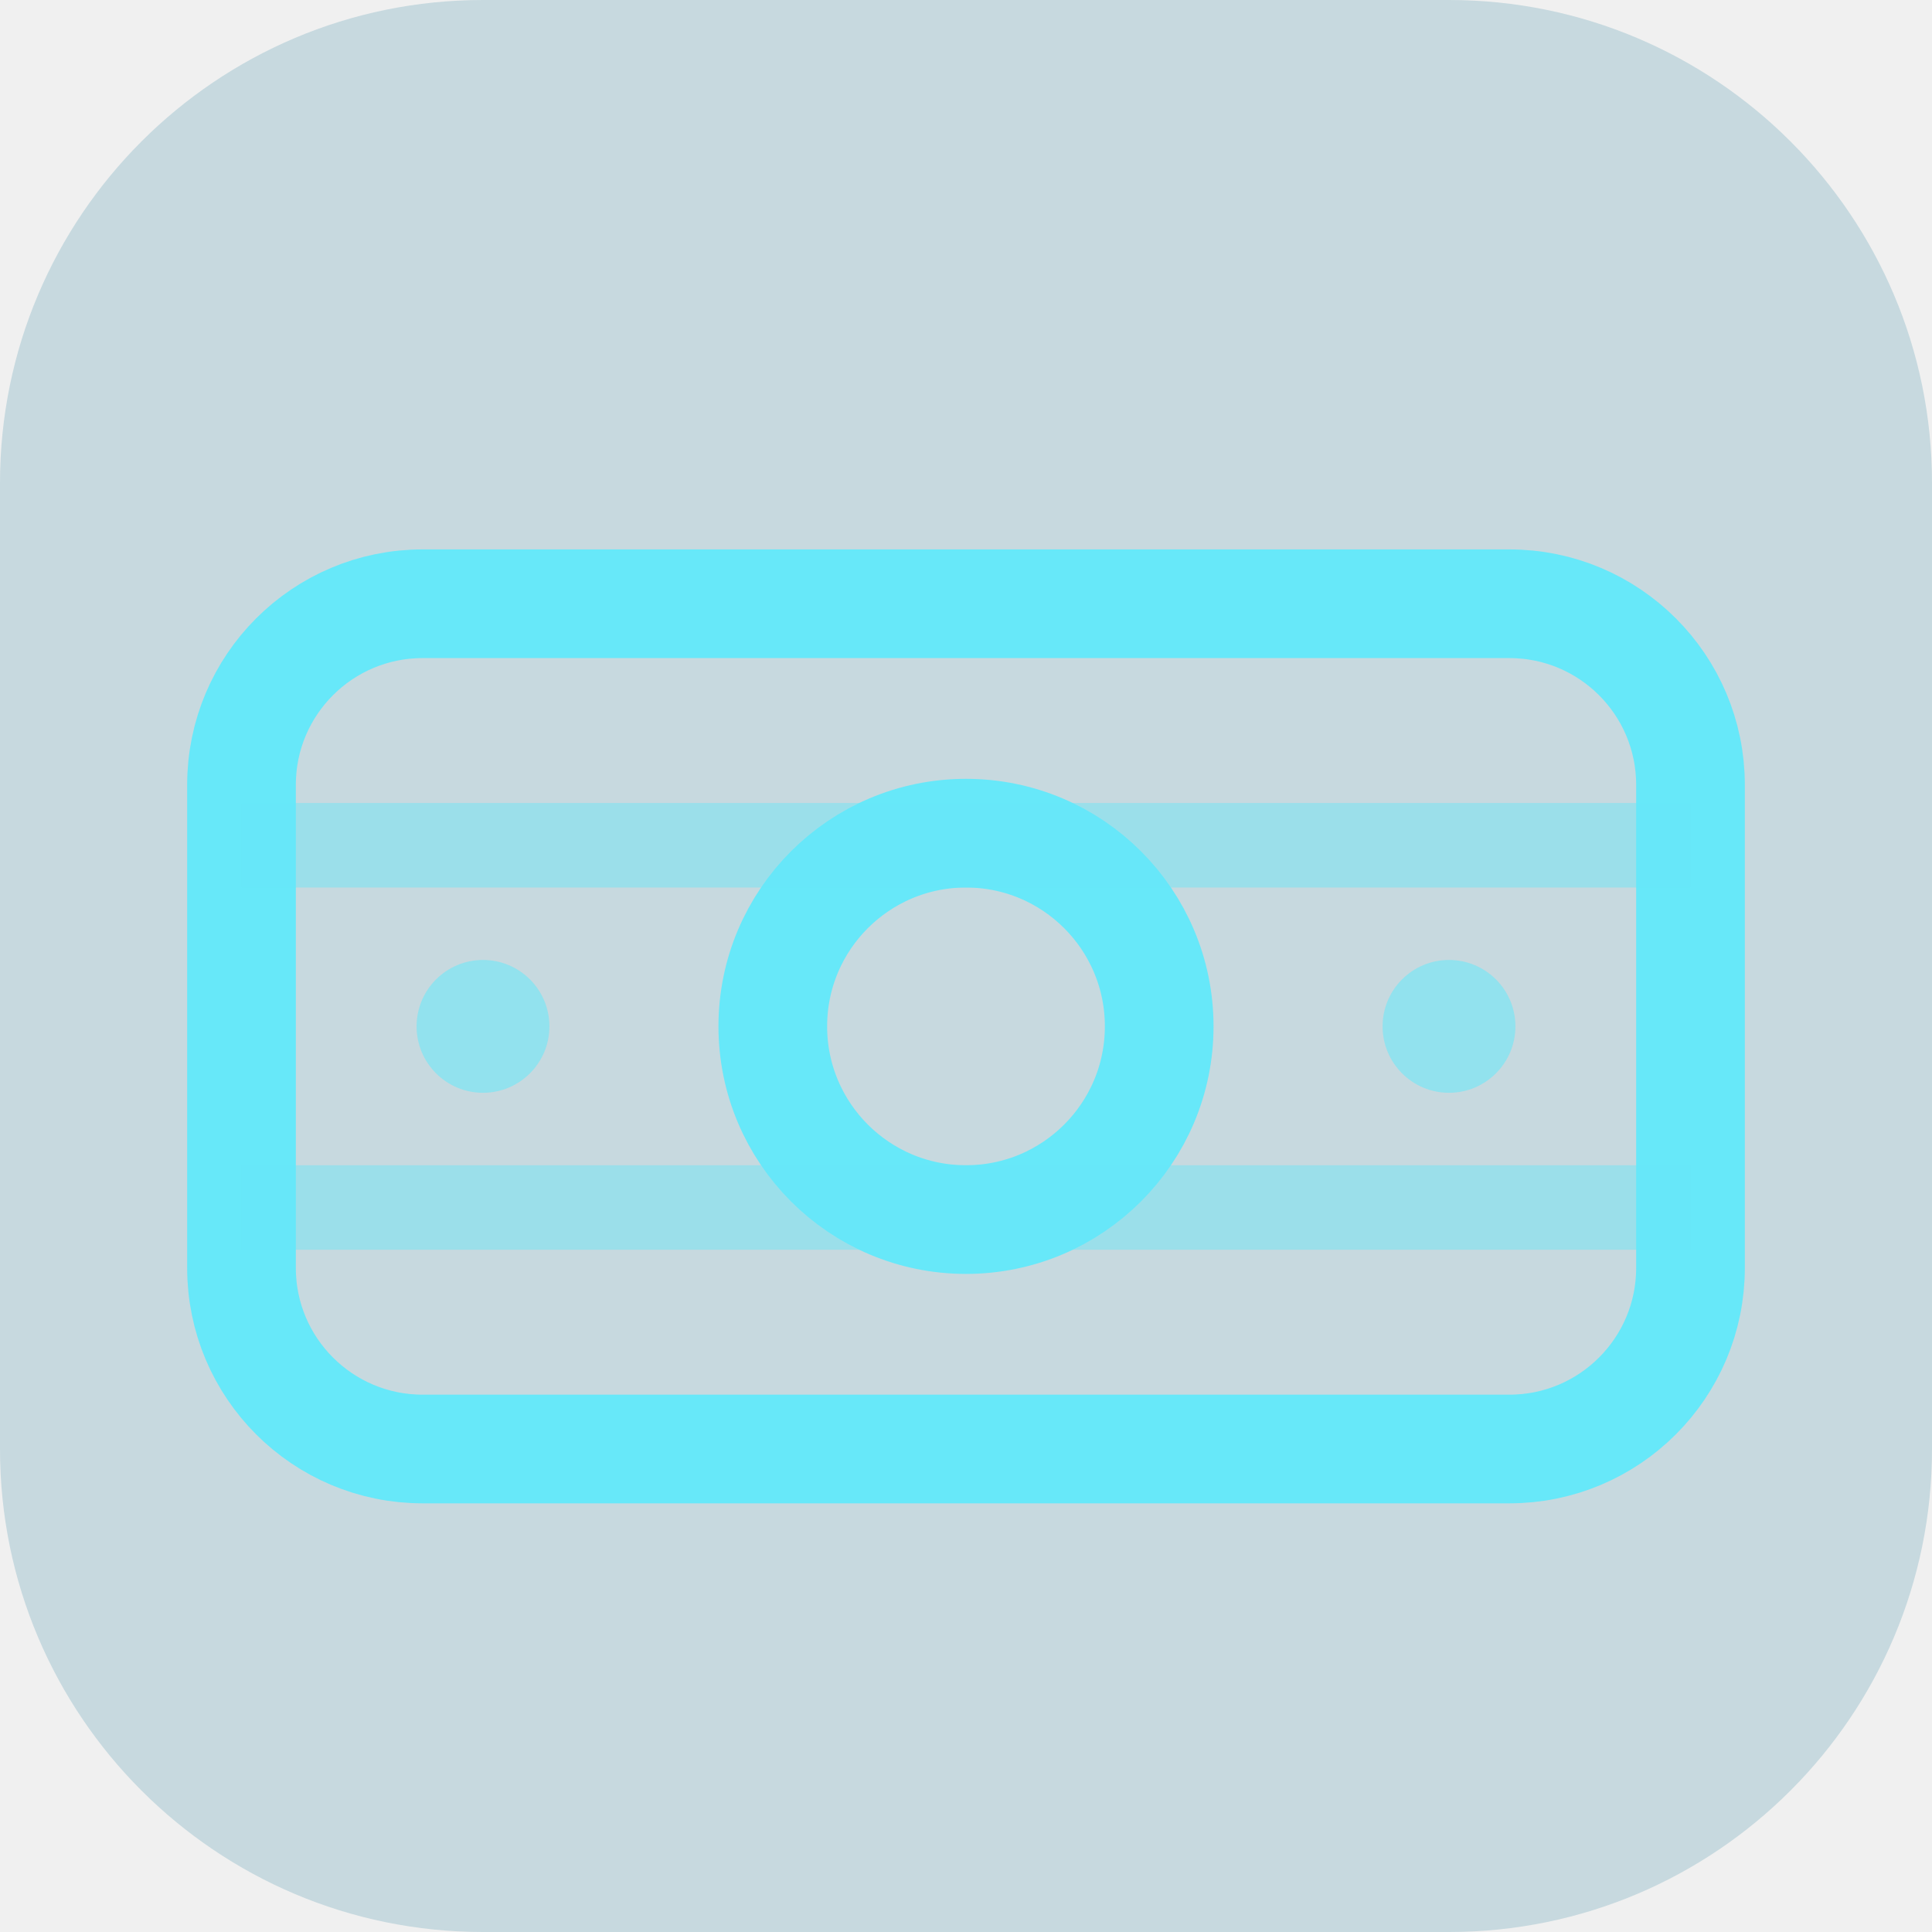
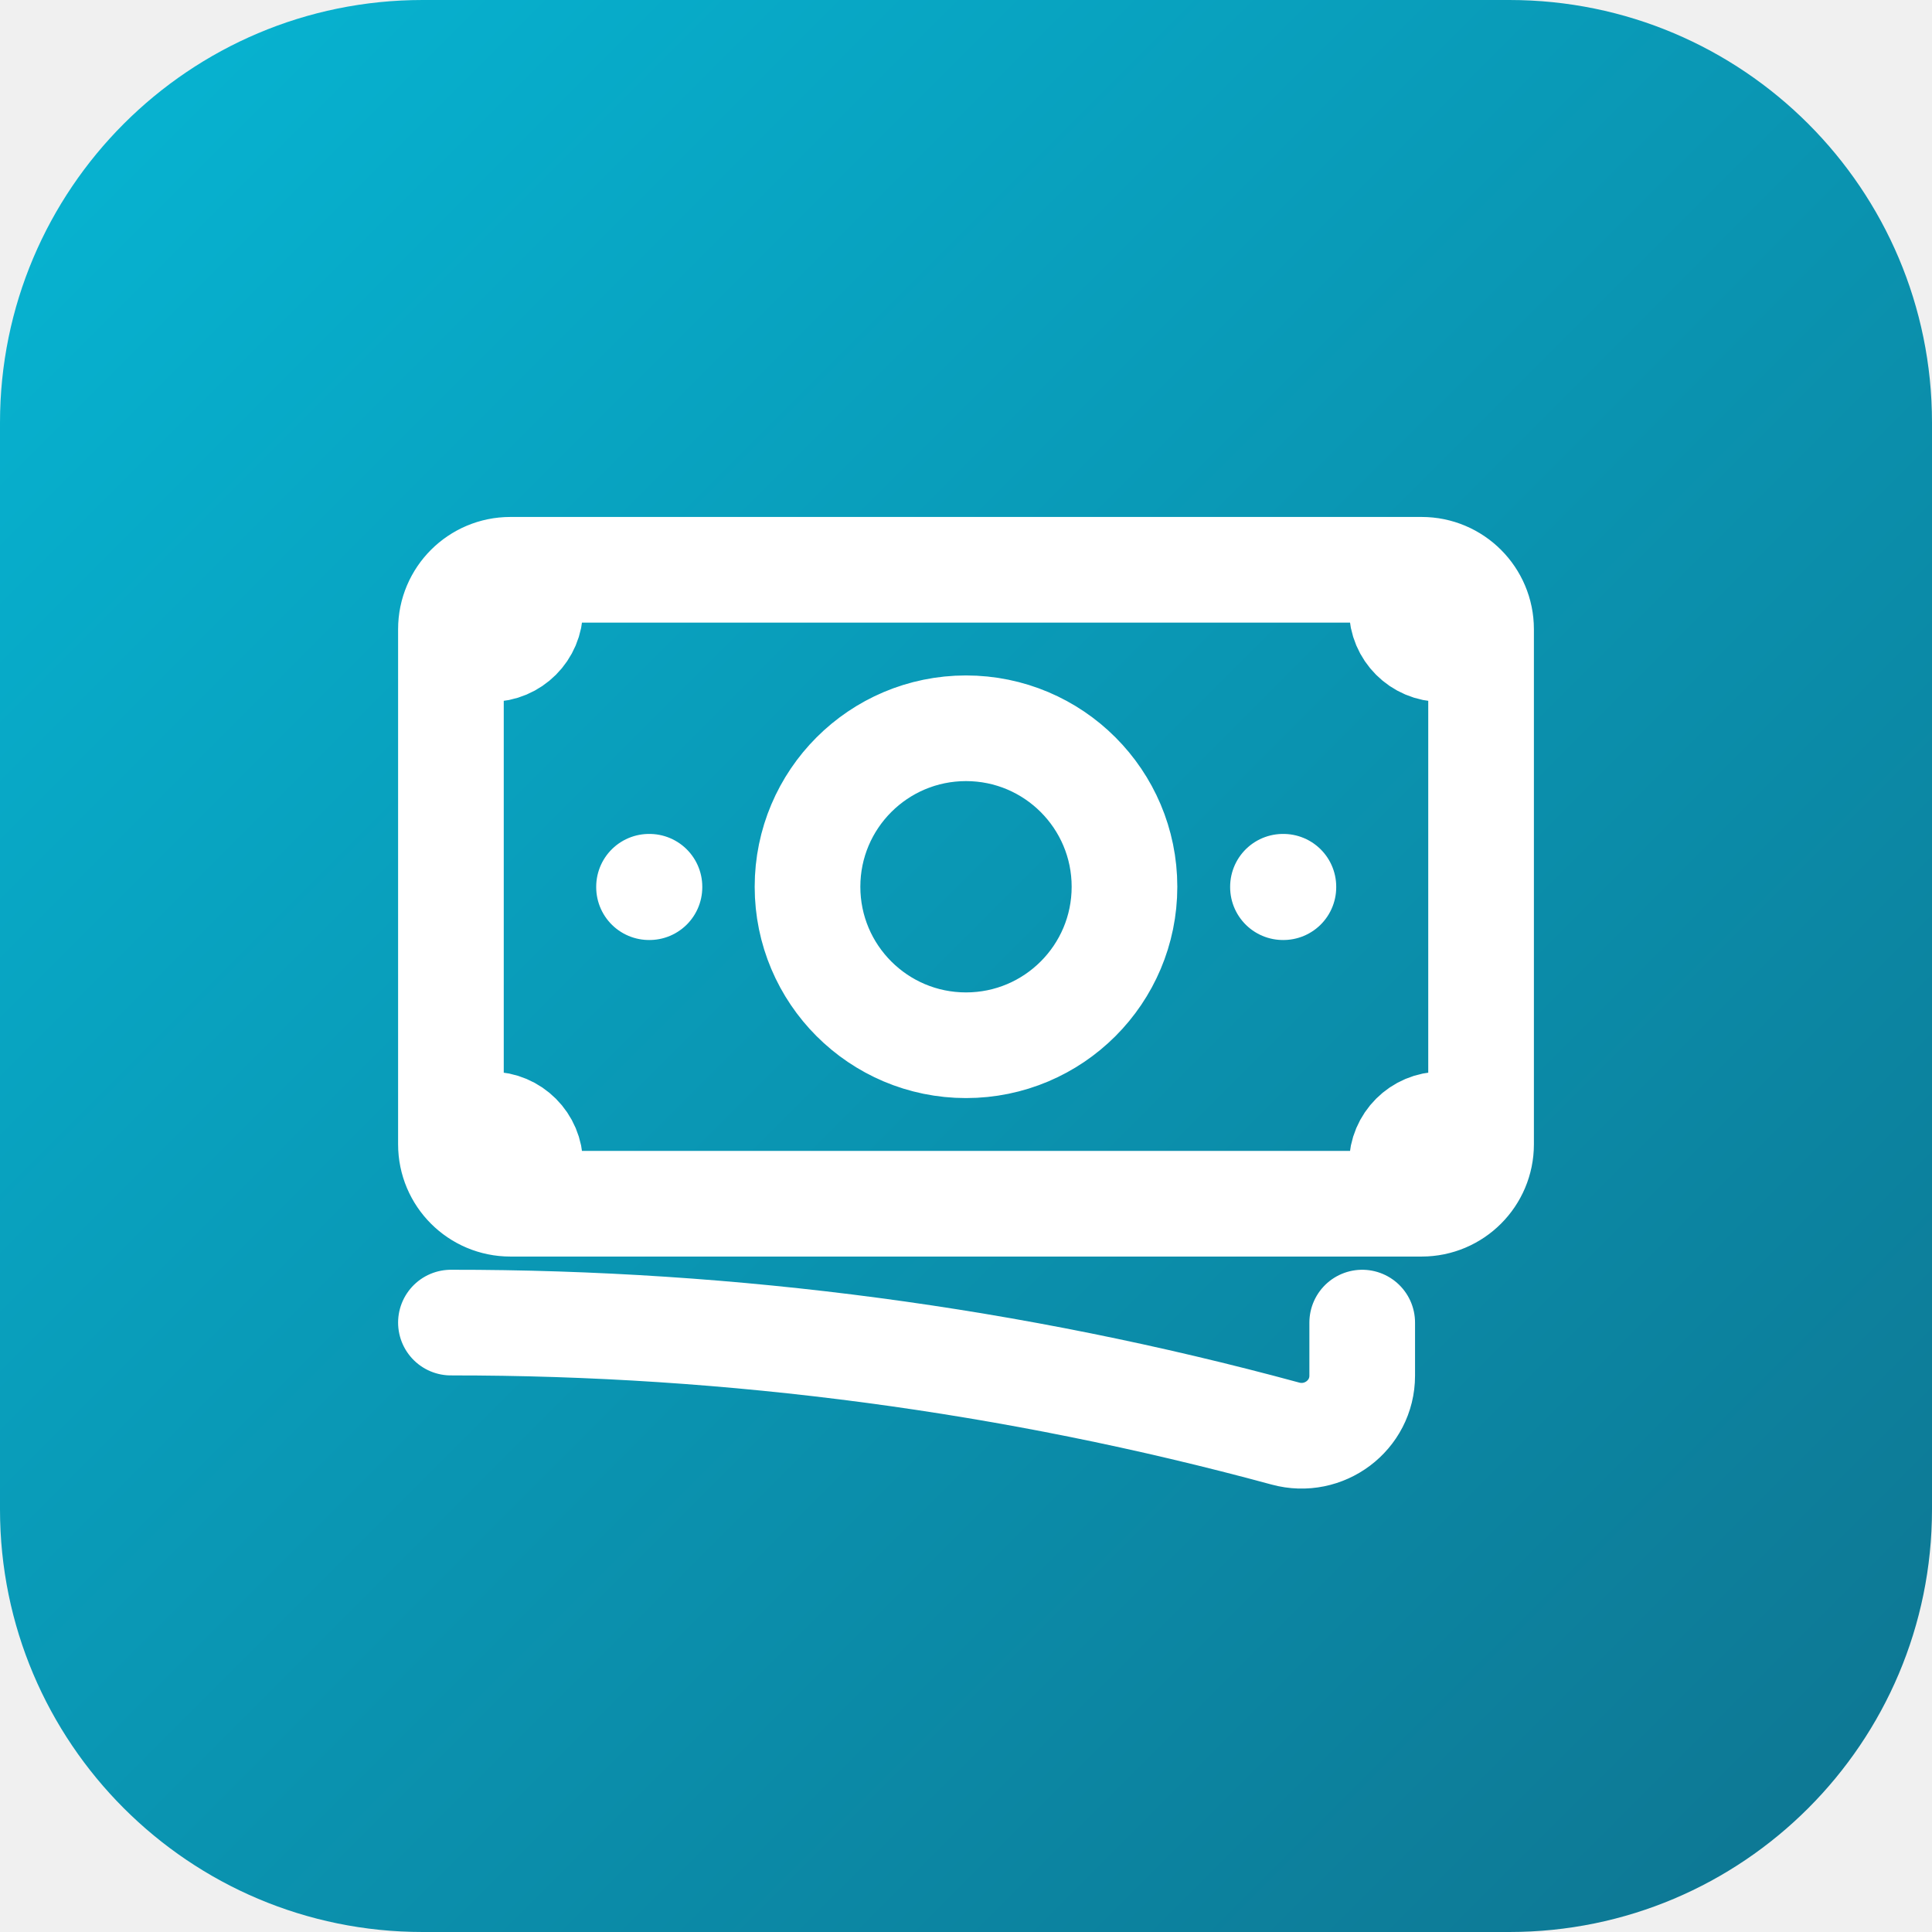
- <svg xmlns="http://www.w3.org/2000/svg" viewBox="0 0 32 32" fill="none">
-   <rect width="32" height="32" rx="8" fill="#0e7490" fill-opacity="0.18" />
-   <rect x="4" y="10" width="24" height="14" rx="3" stroke="#67e8f9" stroke-width="1.8" fill="none" />
-   <circle cx="16" cy="17" r="3.2" stroke="#67e8f9" stroke-width="1.8" fill="none" />
-   <line x1="4" y1="14" x2="28" y2="14" stroke="#67e8f9" stroke-width="1.4" stroke-opacity="0.45" />
-   <line x1="4" y1="20" x2="28" y2="20" stroke="#67e8f9" stroke-width="1.4" stroke-opacity="0.45" />
-   <circle cx="8" cy="17" r="1.1" fill="#67e8f9" fill-opacity="0.55" />
-   <circle cx="24" cy="17" r="1.1" fill="#67e8f9" fill-opacity="0.55" />
+ <svg xmlns="http://www.w3.org/2000/svg" viewBox="0 0 32 32">
+   <defs>
+     <linearGradient id="tile" x1="0" y1="0" x2="1" y2="1">
+       <stop offset="0" stop-color="#06b6d4" />
+       <stop offset="1" stop-color="#0e7490" />
+     </linearGradient>
+   </defs>
+   <rect width="32" height="32" rx="7" fill="url(#tile)" />
+   <g transform="translate(5.5 5.5) scale(0.875)" fill="none" stroke="#fff" stroke-width="2" stroke-linecap="round" stroke-linejoin="round">
+     <path d="M2.25 18.75a60.07 60.07 0 0 1 15.797 2.101c.727.198 1.453-.342 1.453-1.096V18.75M3.75 4.5v.75A.75.75 0 0 1 3 6h-.75m0 0v-.375c0-.621.504-1.125 1.125-1.125H20.25M2.25 6v9m18-10.5v.75c0 .414.336.75.75.75h.75m-1.5-1.5h.375c.621 0 1.125.504 1.125 1.125v9.75c0 .621-.504 1.125-1.125 1.125h-.375m1.5-1.5H21a.75.75 0 0 0-.75.75v.75m0 0H3.75m0 0h-.375a1.125 1.125 0 0 1-1.125-1.125V15m1.5 1.5v-.75A.75.75 0 0 0 3 15h-.75M15 10.5a3 3 0 1 1-6 0 3 3 0 0 1 6 0Zm3 0h.008v.008H18V10.5Zm-12 0h.008v.008H6V10.5Z" />
+   </g>
</svg>
